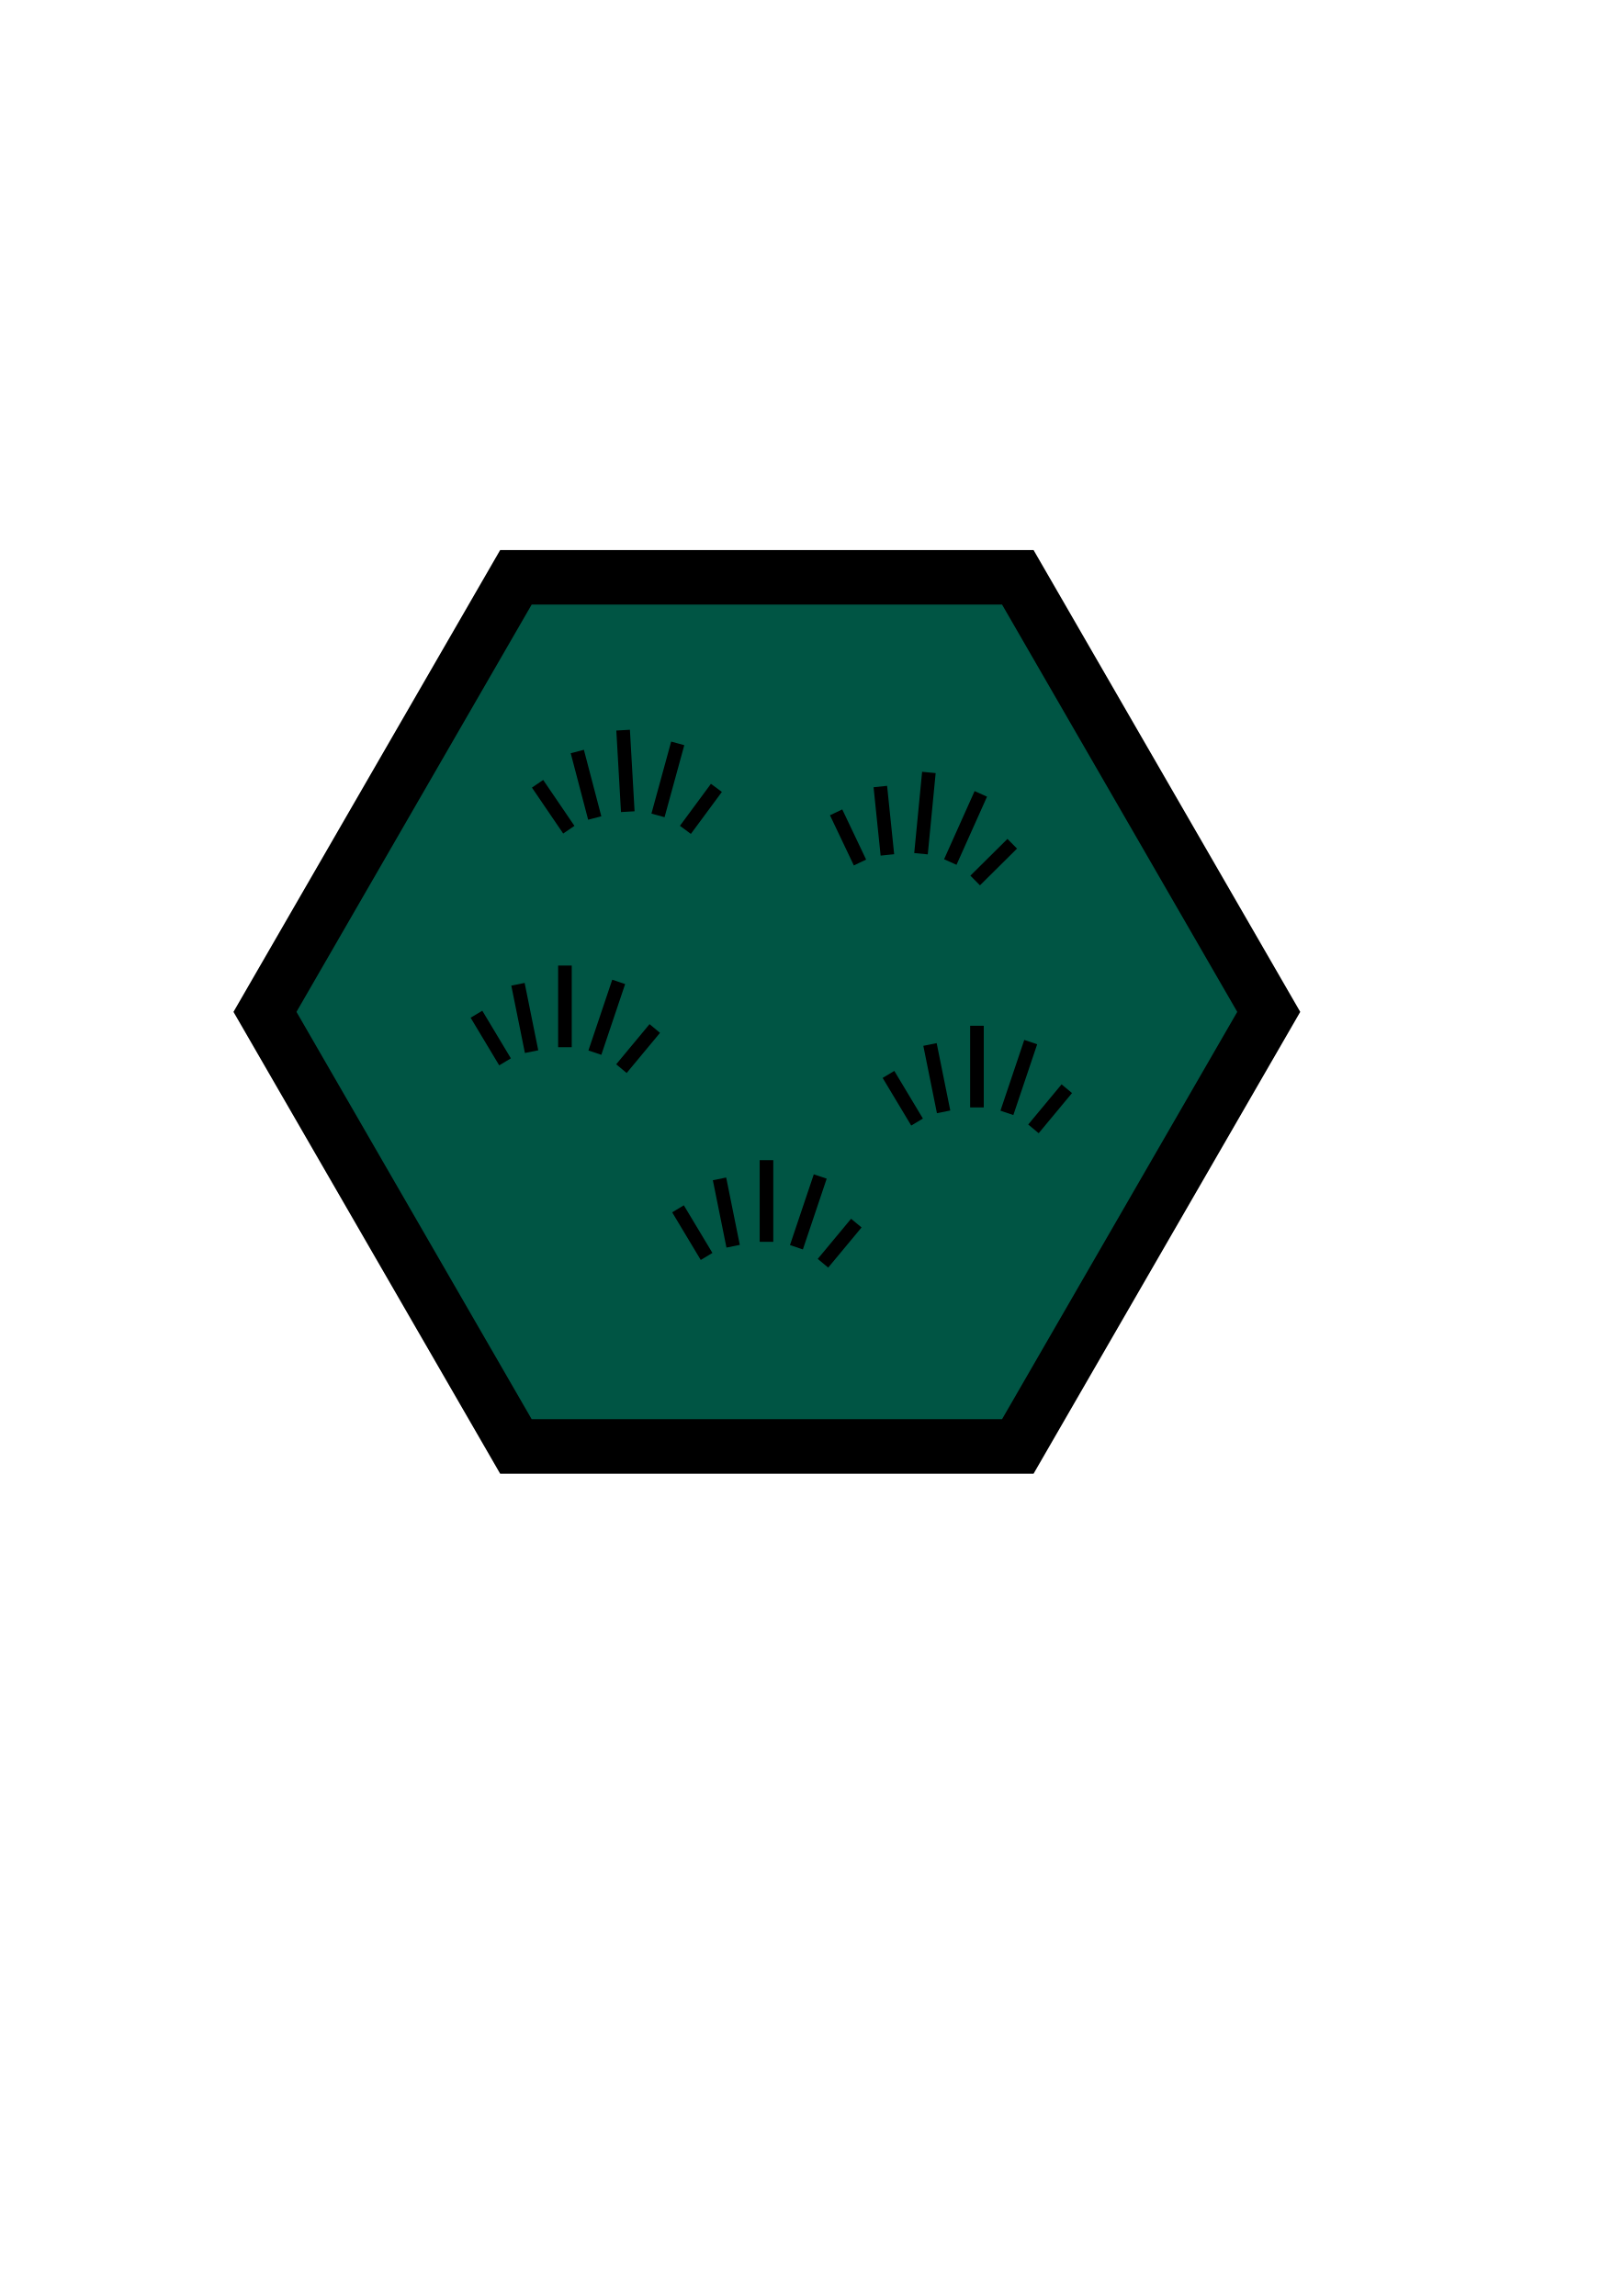
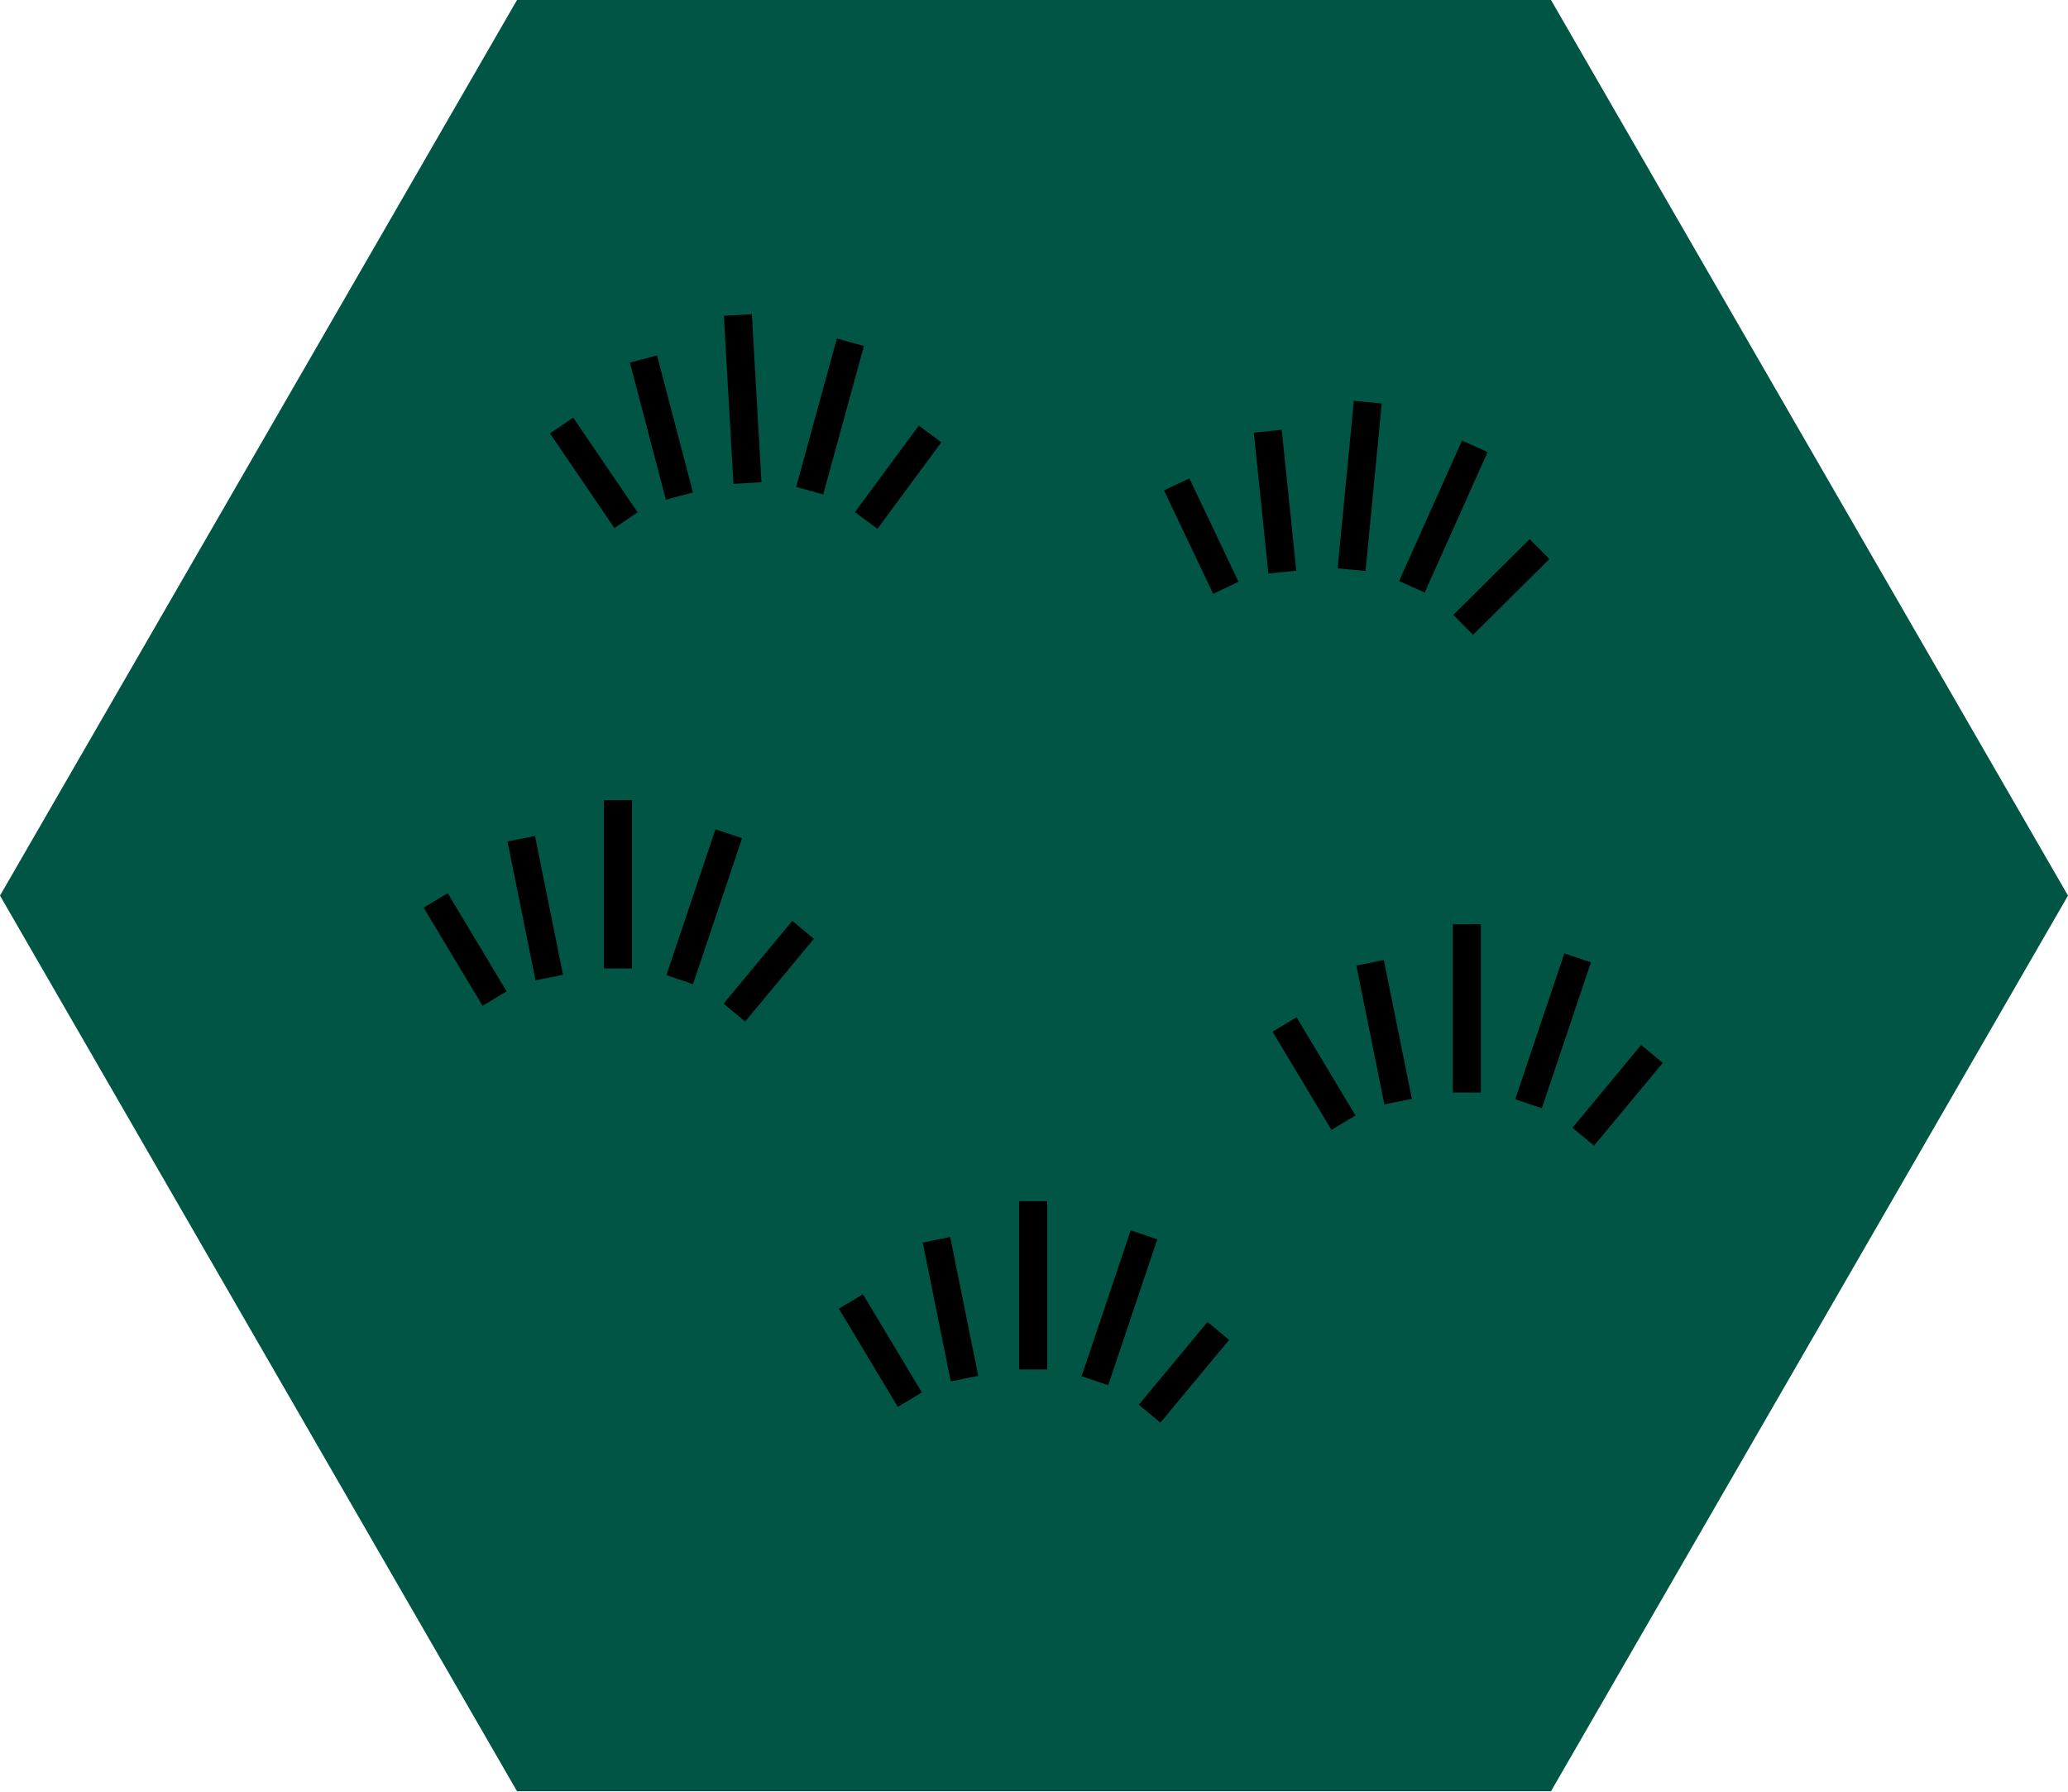
- <svg xmlns="http://www.w3.org/2000/svg" width="210mm" height="297mm" viewBox="0 0 744.094 1052.362" id="svg6419" version="1.1">
+ <svg xmlns="http://www.w3.org/2000/svg" width="129.822mm" height="112.429mm" viewBox="0 0 460 398.372" id="svg6419" version="1.1">
  <defs id="defs6421" />
-   <g id="layer1">
-     <g transform="translate(3214.429,888.4286)" id="g6899">
-       <path d="m -2633,-424.638 -115,199.186 -230,0 -115,-199.186 115,-199.186 230,0 z" id="path4244-51-1" style="opacity:1;fill:#005544;fill-opacity:1;stroke:#000000;stroke-width:25;stroke-miterlimit:4;stroke-dasharray:none;stroke-opacity:1" />
-       <g id="g6644-2" transform="matrix(0.6227878,-0.03561881,0.03561881,0.6227878,-921.0571,-379.999)">
-         <path style="fill:none;fill-rule:evenodd;stroke:#000000;stroke-width:10;stroke-linecap:butt;stroke-linejoin:miter;stroke-miterlimit:4;stroke-dasharray:none;stroke-opacity:1" d="m -3241.5,-391.138 -21,-35" id="path6573-3" />
-         <path style="fill:none;fill-rule:evenodd;stroke:#000000;stroke-width:10;stroke-linecap:butt;stroke-linejoin:miter;stroke-miterlimit:4;stroke-dasharray:none;stroke-opacity:1" d="m -3222,-398.638 -10,-49.5" id="path6573-4-72" />
-         <path style="fill:none;fill-rule:evenodd;stroke:#000000;stroke-width:10;stroke-linecap:butt;stroke-linejoin:miter;stroke-miterlimit:4;stroke-dasharray:none;stroke-opacity:1" d="m -3197.5,-401.888 0,-60" id="path6573-4-7-6" />
-         <path style="fill:none;fill-rule:evenodd;stroke:#000000;stroke-width:10;stroke-linecap:butt;stroke-linejoin:miter;stroke-miterlimit:4;stroke-dasharray:none;stroke-opacity:1" d="m -3175.5,-397.888 17.5,-52" id="path6573-4-1-0" />
-         <path style="fill:none;fill-rule:evenodd;stroke:#000000;stroke-width:10;stroke-linecap:butt;stroke-linejoin:miter;stroke-miterlimit:4;stroke-dasharray:none;stroke-opacity:1" d="m -3156,-386.138 24.5,-29.5" id="path6573-9-6" />
-       </g>
-       <g id="g6644-2-0" transform="matrix(0.620902,0.06011696,-0.06011696,0.620902,-831.1841,-55.37265)">
-         <path style="fill:none;fill-rule:evenodd;stroke:#000000;stroke-width:10;stroke-linecap:butt;stroke-linejoin:miter;stroke-miterlimit:4;stroke-dasharray:none;stroke-opacity:1" d="m -3241.5,-391.138 -21,-35" id="path6573-3-1" />
-         <path style="fill:none;fill-rule:evenodd;stroke:#000000;stroke-width:10;stroke-linecap:butt;stroke-linejoin:miter;stroke-miterlimit:4;stroke-dasharray:none;stroke-opacity:1" d="m -3222,-398.638 -10,-49.5" id="path6573-4-72-7" />
-         <path style="fill:none;fill-rule:evenodd;stroke:#000000;stroke-width:10;stroke-linecap:butt;stroke-linejoin:miter;stroke-miterlimit:4;stroke-dasharray:none;stroke-opacity:1" d="m -3197.5,-401.888 0,-60" id="path6573-4-7-6-6" />
-         <path style="fill:none;fill-rule:evenodd;stroke:#000000;stroke-width:10;stroke-linecap:butt;stroke-linejoin:miter;stroke-miterlimit:4;stroke-dasharray:none;stroke-opacity:1" d="m -3175.5,-397.888 17.5,-52" id="path6573-4-1-0-3" />
-         <path style="fill:none;fill-rule:evenodd;stroke:#000000;stroke-width:10;stroke-linecap:butt;stroke-linejoin:miter;stroke-miterlimit:4;stroke-dasharray:none;stroke-opacity:1" d="m -3156,-386.138 24.5,-29.5" id="path6573-9-6-9" />
-       </g>
-       <g id="g6644-2-5" transform="matrix(0.6238056,0,0,0.6238056,-960.9193,-157.7432)">
-         <path style="fill:none;fill-rule:evenodd;stroke:#000000;stroke-width:10;stroke-linecap:butt;stroke-linejoin:miter;stroke-miterlimit:4;stroke-dasharray:none;stroke-opacity:1" d="m -3241.5,-391.138 -21,-35" id="path6573-3-0" />
-         <path style="fill:none;fill-rule:evenodd;stroke:#000000;stroke-width:10;stroke-linecap:butt;stroke-linejoin:miter;stroke-miterlimit:4;stroke-dasharray:none;stroke-opacity:1" d="m -3222,-398.638 -10,-49.5" id="path6573-4-72-9" />
-         <path style="fill:none;fill-rule:evenodd;stroke:#000000;stroke-width:10;stroke-linecap:butt;stroke-linejoin:miter;stroke-miterlimit:4;stroke-dasharray:none;stroke-opacity:1" d="m -3197.5,-401.888 0,-60" id="path6573-4-7-6-9" />
-         <path style="fill:none;fill-rule:evenodd;stroke:#000000;stroke-width:10;stroke-linecap:butt;stroke-linejoin:miter;stroke-miterlimit:4;stroke-dasharray:none;stroke-opacity:1" d="m -3175.5,-397.888 17.5,-52" id="path6573-4-1-0-6" />
-         <path style="fill:none;fill-rule:evenodd;stroke:#000000;stroke-width:10;stroke-linecap:butt;stroke-linejoin:miter;stroke-miterlimit:4;stroke-dasharray:none;stroke-opacity:1" d="m -3156,-386.138 24.5,-29.5" id="path6573-9-6-5" />
-       </g>
-       <g id="g6644-2-3" transform="matrix(0.6238056,0,0,0.6238056,-772.101,-130.1452)">
-         <path style="fill:none;fill-rule:evenodd;stroke:#000000;stroke-width:10;stroke-linecap:butt;stroke-linejoin:miter;stroke-miterlimit:4;stroke-dasharray:none;stroke-opacity:1" d="m -3241.5,-391.138 -21,-35" id="path6573-3-18" />
-         <path style="fill:none;fill-rule:evenodd;stroke:#000000;stroke-width:10;stroke-linecap:butt;stroke-linejoin:miter;stroke-miterlimit:4;stroke-dasharray:none;stroke-opacity:1" d="m -3222,-398.638 -10,-49.5" id="path6573-4-72-4" />
-         <path style="fill:none;fill-rule:evenodd;stroke:#000000;stroke-width:10;stroke-linecap:butt;stroke-linejoin:miter;stroke-miterlimit:4;stroke-dasharray:none;stroke-opacity:1" d="m -3197.5,-401.888 0,-60" id="path6573-4-7-6-3" />
-         <path style="fill:none;fill-rule:evenodd;stroke:#000000;stroke-width:10;stroke-linecap:butt;stroke-linejoin:miter;stroke-miterlimit:4;stroke-dasharray:none;stroke-opacity:1" d="m -3175.5,-397.888 17.5,-52" id="path6573-4-1-0-1" />
-         <path style="fill:none;fill-rule:evenodd;stroke:#000000;stroke-width:10;stroke-linecap:butt;stroke-linejoin:miter;stroke-miterlimit:4;stroke-dasharray:none;stroke-opacity:1" d="m -3156,-386.138 24.5,-29.5" id="path6573-9-6-2" />
-       </g>
-       <g id="g6644-2-4" transform="matrix(0.6238056,0,0,0.6238056,-868.5561,-68.5472)">
-         <path style="fill:none;fill-rule:evenodd;stroke:#000000;stroke-width:10;stroke-linecap:butt;stroke-linejoin:miter;stroke-miterlimit:4;stroke-dasharray:none;stroke-opacity:1" d="m -3241.5,-391.138 -21,-35" id="path6573-3-05" />
-         <path style="fill:none;fill-rule:evenodd;stroke:#000000;stroke-width:10;stroke-linecap:butt;stroke-linejoin:miter;stroke-miterlimit:4;stroke-dasharray:none;stroke-opacity:1" d="m -3222,-398.638 -10,-49.5" id="path6573-4-72-6" />
-         <path style="fill:none;fill-rule:evenodd;stroke:#000000;stroke-width:10;stroke-linecap:butt;stroke-linejoin:miter;stroke-miterlimit:4;stroke-dasharray:none;stroke-opacity:1" d="m -3197.5,-401.888 0,-60" id="path6573-4-7-6-5" />
-         <path style="fill:none;fill-rule:evenodd;stroke:#000000;stroke-width:10;stroke-linecap:butt;stroke-linejoin:miter;stroke-miterlimit:4;stroke-dasharray:none;stroke-opacity:1" d="m -3175.5,-397.888 17.5,-52" id="path6573-4-1-0-9" />
-         <path style="fill:none;fill-rule:evenodd;stroke:#000000;stroke-width:10;stroke-linecap:butt;stroke-linejoin:miter;stroke-miterlimit:4;stroke-dasharray:none;stroke-opacity:1" d="m -3156,-386.138 24.5,-29.5" id="path6573-9-6-7" />
-       </g>
+   <g id="layer1" transform="translate(-121.4286,-264.6049)">
+     <path style="opacity:1;fill:#005544;fill-opacity:1;stroke:none;stroke-width:25;stroke-miterlimit:4;stroke-dasharray:none;stroke-opacity:1" id="path4244-51-1" d="m 581.429,463.791 -115,199.186 -230,0 -115,-199.186 115,-199.186 230,0 z" />
+     <g transform="matrix(0.6227878,-0.03561881,0.03561881,0.6227878,2293.372,508.4296)" id="g6644-2">
+       <path id="path6573-3" d="m -3241.5,-391.138 -21,-35" style="fill:none;fill-rule:evenodd;stroke:#000000;stroke-width:10;stroke-linecap:butt;stroke-linejoin:miter;stroke-miterlimit:4;stroke-dasharray:none;stroke-opacity:1" />
+       <path id="path6573-4-72" d="m -3222,-398.638 -10,-49.5" style="fill:none;fill-rule:evenodd;stroke:#000000;stroke-width:10;stroke-linecap:butt;stroke-linejoin:miter;stroke-miterlimit:4;stroke-dasharray:none;stroke-opacity:1" />
+       <path id="path6573-4-7-6" d="m -3197.5,-401.888 0,-60" style="fill:none;fill-rule:evenodd;stroke:#000000;stroke-width:10;stroke-linecap:butt;stroke-linejoin:miter;stroke-miterlimit:4;stroke-dasharray:none;stroke-opacity:1" />
+       <path id="path6573-4-1-0" d="m -3175.5,-397.888 17.5,-52" style="fill:none;fill-rule:evenodd;stroke:#000000;stroke-width:10;stroke-linecap:butt;stroke-linejoin:miter;stroke-miterlimit:4;stroke-dasharray:none;stroke-opacity:1" />
+       <path id="path6573-9-6" d="m -3156,-386.138 24.5,-29.5" style="fill:none;fill-rule:evenodd;stroke:#000000;stroke-width:10;stroke-linecap:butt;stroke-linejoin:miter;stroke-miterlimit:4;stroke-dasharray:none;stroke-opacity:1" />
+     </g>
+     <g transform="matrix(0.620902,0.06011696,-0.06011696,0.620902,2383.244,833.0559)" id="g6644-2-0">
+       <path id="path6573-3-1" d="m -3241.5,-391.138 -21,-35" style="fill:none;fill-rule:evenodd;stroke:#000000;stroke-width:10;stroke-linecap:butt;stroke-linejoin:miter;stroke-miterlimit:4;stroke-dasharray:none;stroke-opacity:1" />
+       <path id="path6573-4-72-7" d="m -3222,-398.638 -10,-49.5" style="fill:none;fill-rule:evenodd;stroke:#000000;stroke-width:10;stroke-linecap:butt;stroke-linejoin:miter;stroke-miterlimit:4;stroke-dasharray:none;stroke-opacity:1" />
+       <path id="path6573-4-7-6-6" d="m -3197.5,-401.888 0,-60" style="fill:none;fill-rule:evenodd;stroke:#000000;stroke-width:10;stroke-linecap:butt;stroke-linejoin:miter;stroke-miterlimit:4;stroke-dasharray:none;stroke-opacity:1" />
+       <path id="path6573-4-1-0-3" d="m -3175.5,-397.888 17.5,-52" style="fill:none;fill-rule:evenodd;stroke:#000000;stroke-width:10;stroke-linecap:butt;stroke-linejoin:miter;stroke-miterlimit:4;stroke-dasharray:none;stroke-opacity:1" />
+       <path id="path6573-9-6-9" d="m -3156,-386.138 24.5,-29.5" style="fill:none;fill-rule:evenodd;stroke:#000000;stroke-width:10;stroke-linecap:butt;stroke-linejoin:miter;stroke-miterlimit:4;stroke-dasharray:none;stroke-opacity:1" />
+     </g>
+     <g transform="matrix(0.6238056,0,0,0.6238056,2253.509,730.6854)" id="g6644-2-5">
+       <path id="path6573-3-0" d="m -3241.5,-391.138 -21,-35" style="fill:none;fill-rule:evenodd;stroke:#000000;stroke-width:10;stroke-linecap:butt;stroke-linejoin:miter;stroke-miterlimit:4;stroke-dasharray:none;stroke-opacity:1" />
+       <path id="path6573-4-72-9" d="m -3222,-398.638 -10,-49.5" style="fill:none;fill-rule:evenodd;stroke:#000000;stroke-width:10;stroke-linecap:butt;stroke-linejoin:miter;stroke-miterlimit:4;stroke-dasharray:none;stroke-opacity:1" />
+       <path id="path6573-4-7-6-9" d="m -3197.5,-401.888 0,-60" style="fill:none;fill-rule:evenodd;stroke:#000000;stroke-width:10;stroke-linecap:butt;stroke-linejoin:miter;stroke-miterlimit:4;stroke-dasharray:none;stroke-opacity:1" />
+       <path id="path6573-4-1-0-6" d="m -3175.5,-397.888 17.5,-52" style="fill:none;fill-rule:evenodd;stroke:#000000;stroke-width:10;stroke-linecap:butt;stroke-linejoin:miter;stroke-miterlimit:4;stroke-dasharray:none;stroke-opacity:1" />
+       <path id="path6573-9-6-5" d="m -3156,-386.138 24.5,-29.5" style="fill:none;fill-rule:evenodd;stroke:#000000;stroke-width:10;stroke-linecap:butt;stroke-linejoin:miter;stroke-miterlimit:4;stroke-dasharray:none;stroke-opacity:1" />
+     </g>
+     <g transform="matrix(0.6238056,0,0,0.6238056,2442.328,758.2834)" id="g6644-2-3">
+       <path id="path6573-3-18" d="m -3241.5,-391.138 -21,-35" style="fill:none;fill-rule:evenodd;stroke:#000000;stroke-width:10;stroke-linecap:butt;stroke-linejoin:miter;stroke-miterlimit:4;stroke-dasharray:none;stroke-opacity:1" />
+       <path id="path6573-4-72-4" d="m -3222,-398.638 -10,-49.5" style="fill:none;fill-rule:evenodd;stroke:#000000;stroke-width:10;stroke-linecap:butt;stroke-linejoin:miter;stroke-miterlimit:4;stroke-dasharray:none;stroke-opacity:1" />
+       <path id="path6573-4-7-6-3" d="m -3197.5,-401.888 0,-60" style="fill:none;fill-rule:evenodd;stroke:#000000;stroke-width:10;stroke-linecap:butt;stroke-linejoin:miter;stroke-miterlimit:4;stroke-dasharray:none;stroke-opacity:1" />
+       <path id="path6573-4-1-0-1" d="m -3175.5,-397.888 17.5,-52" style="fill:none;fill-rule:evenodd;stroke:#000000;stroke-width:10;stroke-linecap:butt;stroke-linejoin:miter;stroke-miterlimit:4;stroke-dasharray:none;stroke-opacity:1" />
+       <path id="path6573-9-6-2" d="m -3156,-386.138 24.5,-29.5" style="fill:none;fill-rule:evenodd;stroke:#000000;stroke-width:10;stroke-linecap:butt;stroke-linejoin:miter;stroke-miterlimit:4;stroke-dasharray:none;stroke-opacity:1" />
+     </g>
+     <g transform="matrix(0.6238056,0,0,0.6238056,2345.872,819.8814)" id="g6644-2-4">
+       <path id="path6573-3-05" d="m -3241.5,-391.138 -21,-35" style="fill:none;fill-rule:evenodd;stroke:#000000;stroke-width:10;stroke-linecap:butt;stroke-linejoin:miter;stroke-miterlimit:4;stroke-dasharray:none;stroke-opacity:1" />
+       <path id="path6573-4-72-6" d="m -3222,-398.638 -10,-49.5" style="fill:none;fill-rule:evenodd;stroke:#000000;stroke-width:10;stroke-linecap:butt;stroke-linejoin:miter;stroke-miterlimit:4;stroke-dasharray:none;stroke-opacity:1" />
+       <path id="path6573-4-7-6-5" d="m -3197.5,-401.888 0,-60" style="fill:none;fill-rule:evenodd;stroke:#000000;stroke-width:10;stroke-linecap:butt;stroke-linejoin:miter;stroke-miterlimit:4;stroke-dasharray:none;stroke-opacity:1" />
+       <path id="path6573-4-1-0-9" d="m -3175.5,-397.888 17.5,-52" style="fill:none;fill-rule:evenodd;stroke:#000000;stroke-width:10;stroke-linecap:butt;stroke-linejoin:miter;stroke-miterlimit:4;stroke-dasharray:none;stroke-opacity:1" />
+       <path id="path6573-9-6-7" d="m -3156,-386.138 24.5,-29.5" style="fill:none;fill-rule:evenodd;stroke:#000000;stroke-width:10;stroke-linecap:butt;stroke-linejoin:miter;stroke-miterlimit:4;stroke-dasharray:none;stroke-opacity:1" />
    </g>
  </g>
</svg>
